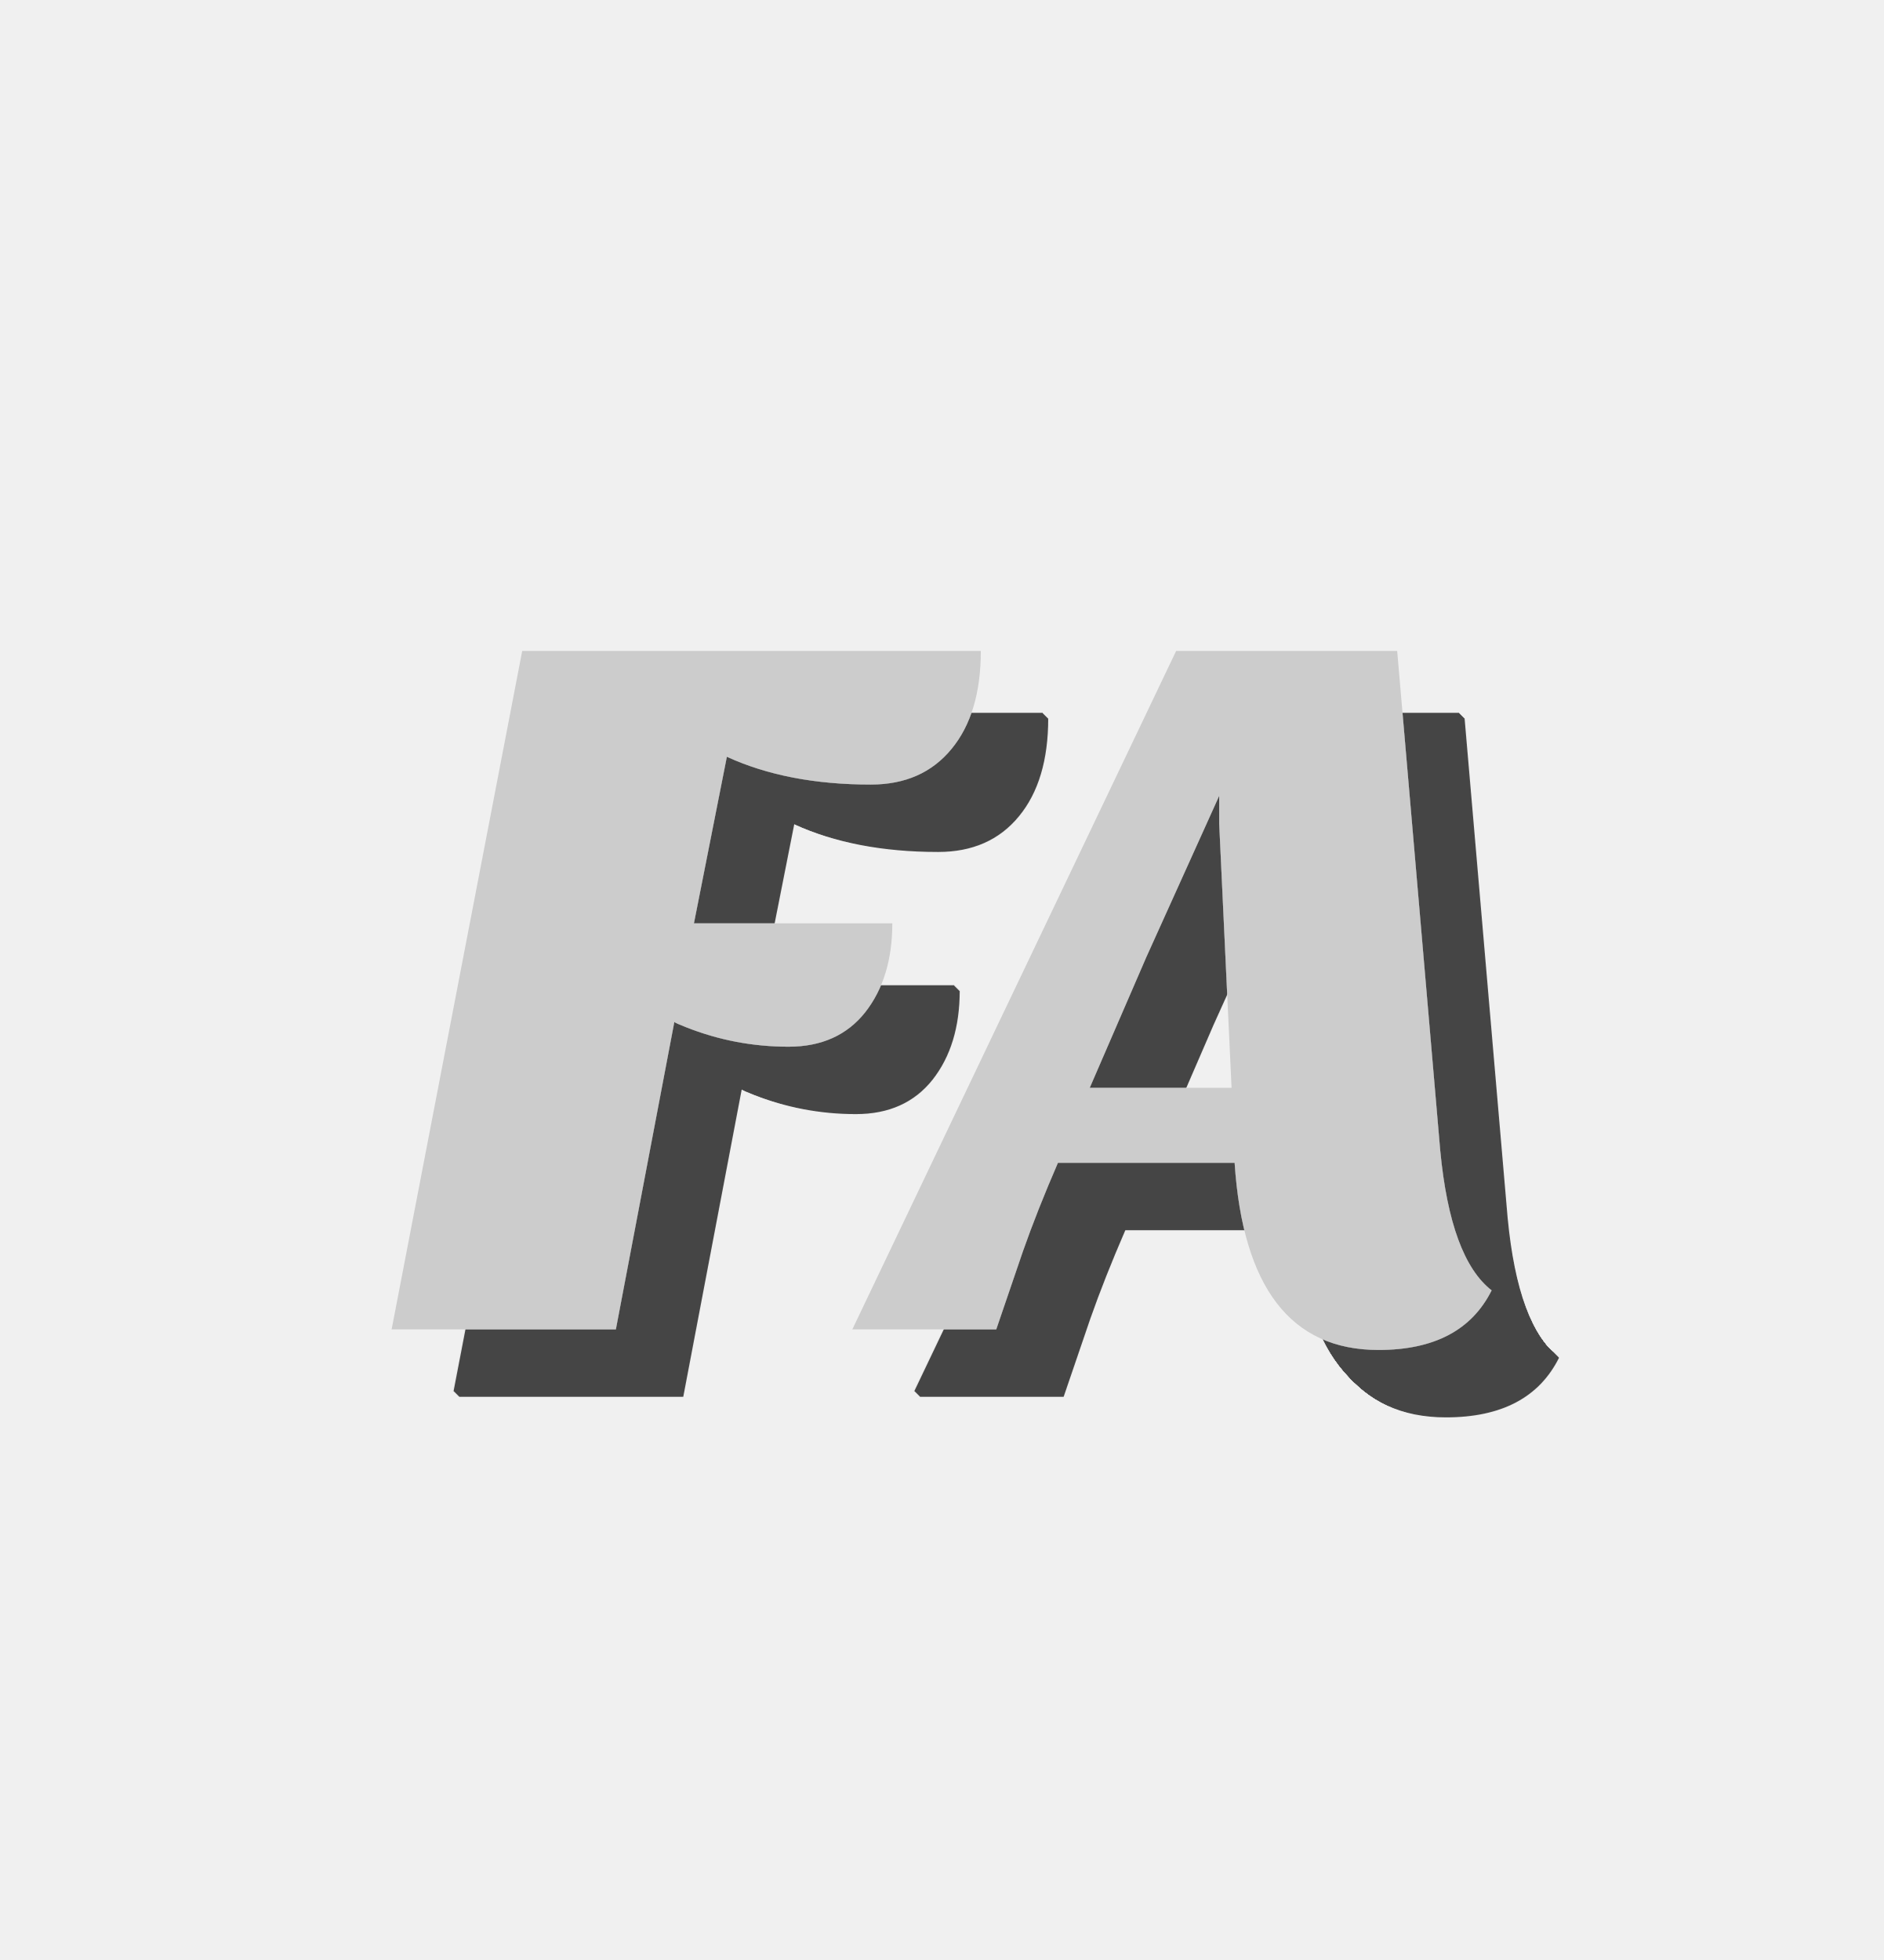
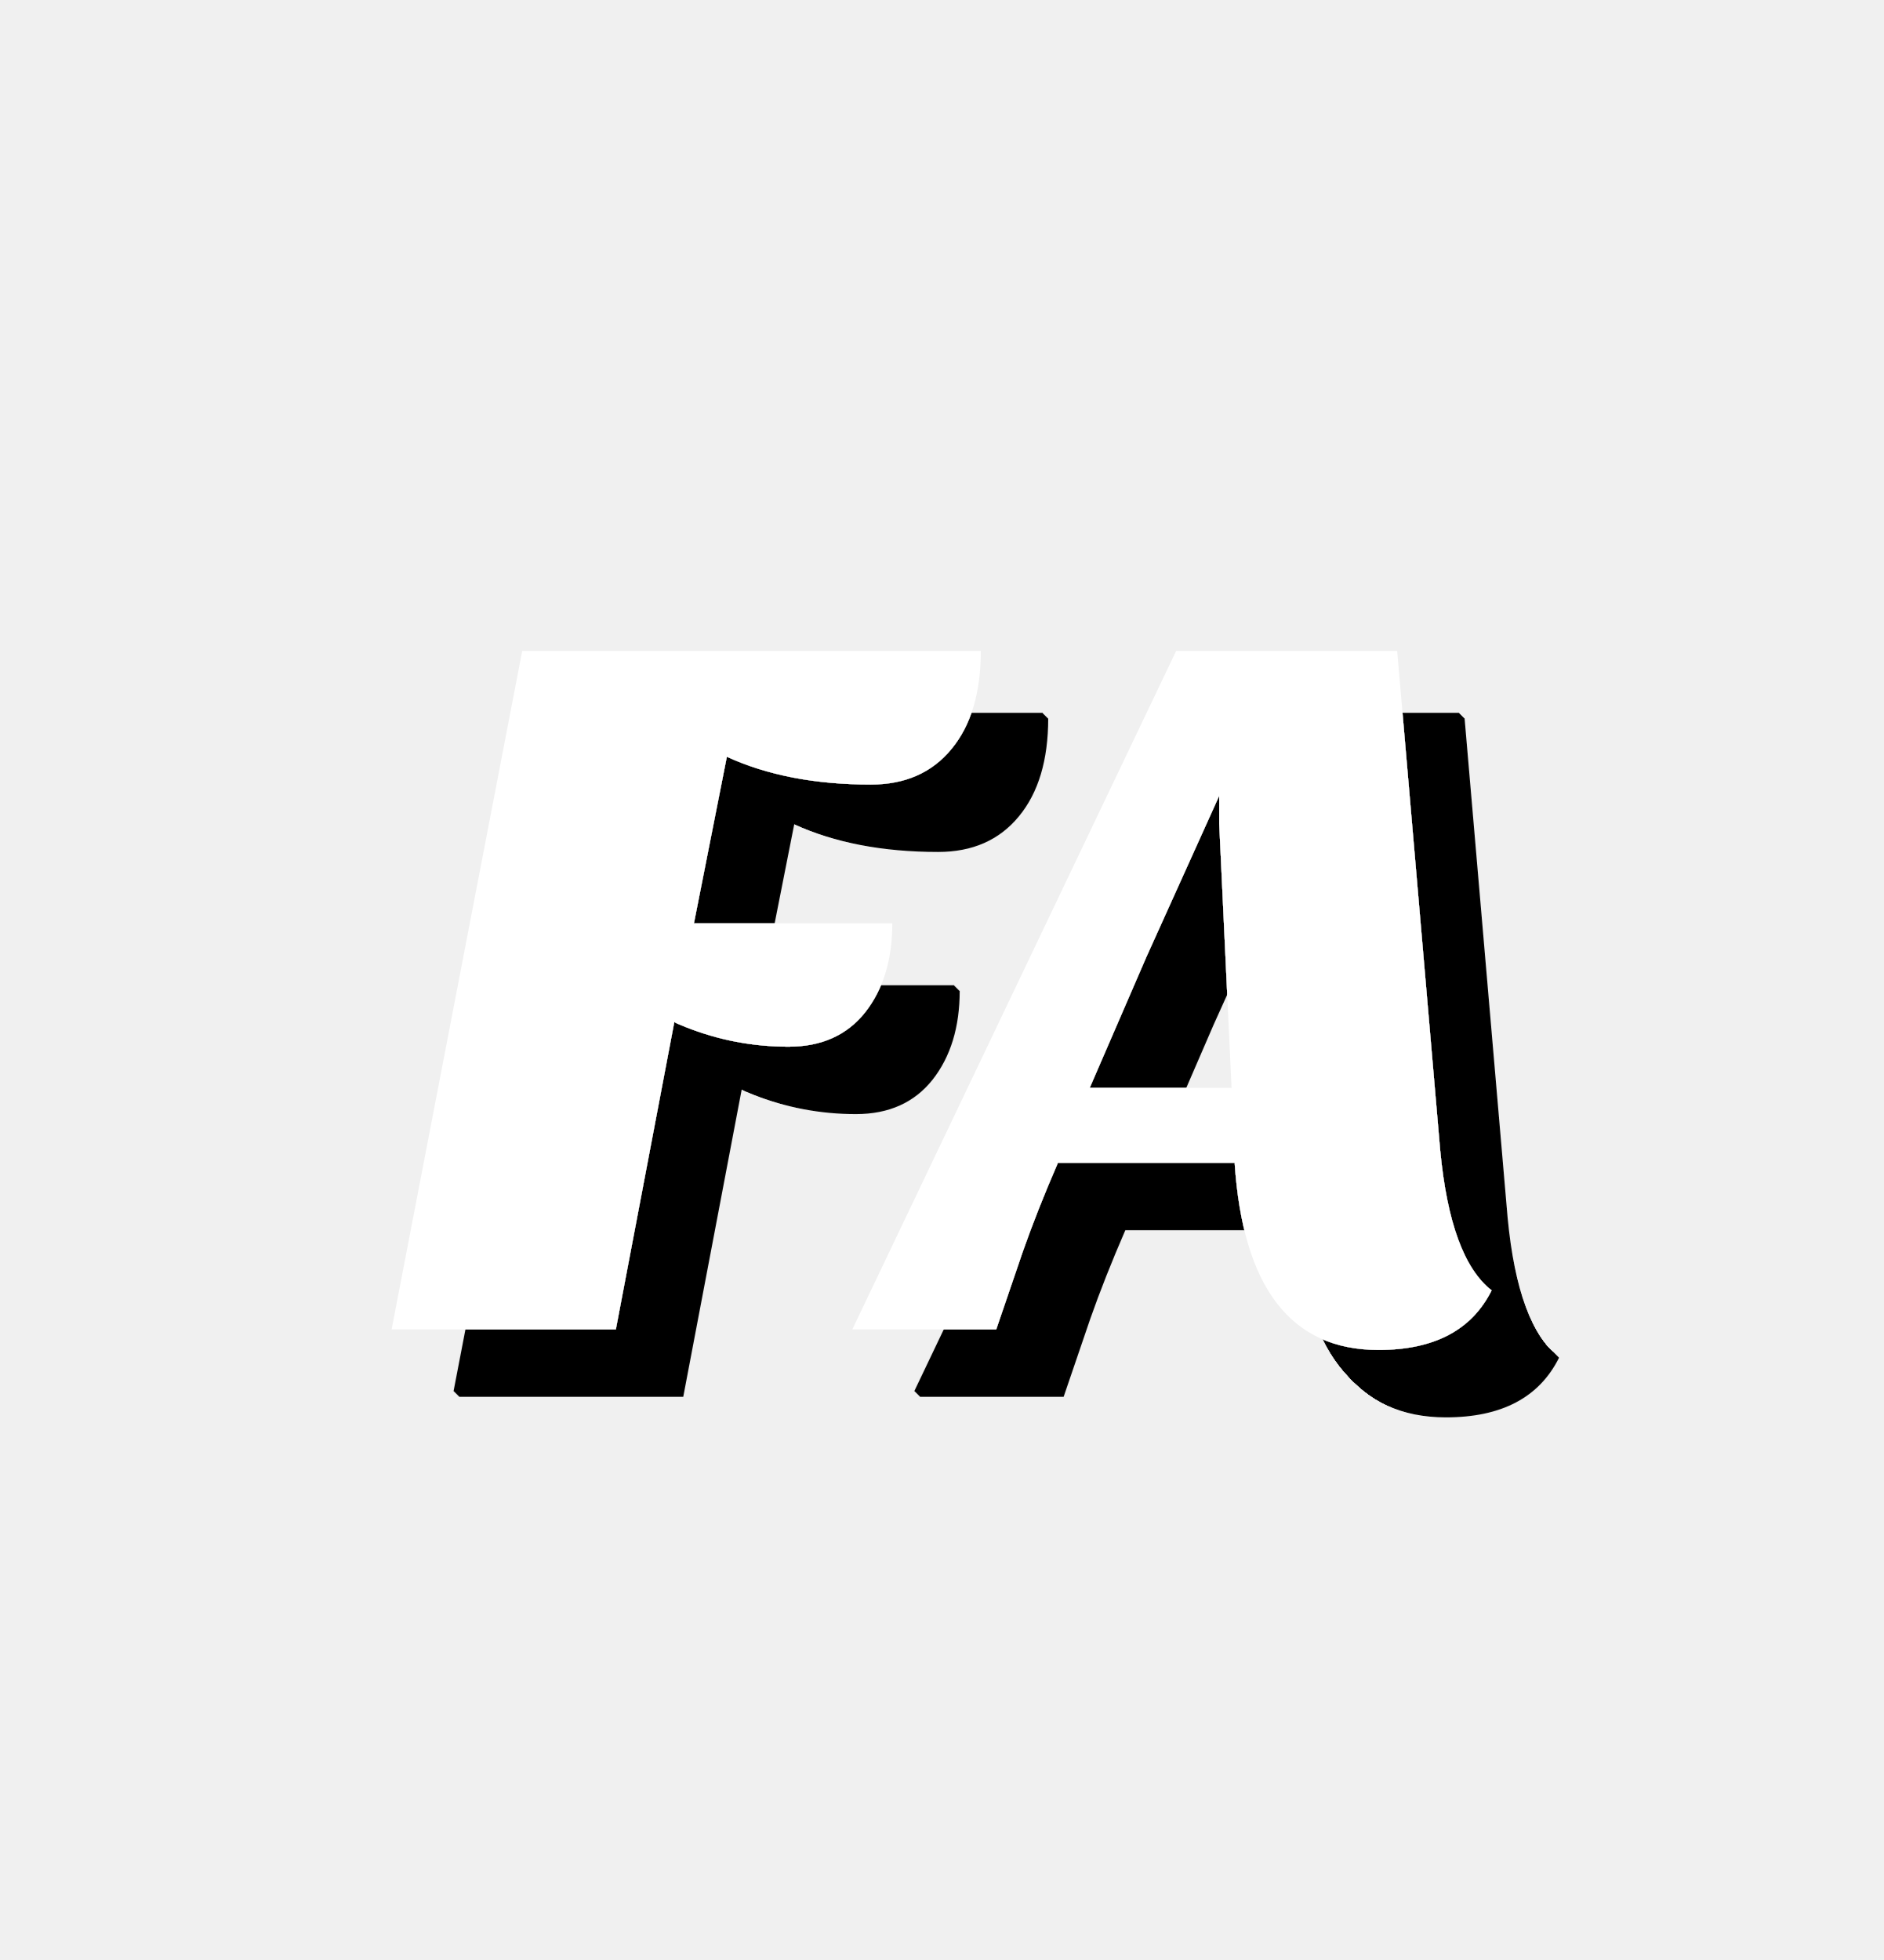
<svg xmlns="http://www.w3.org/2000/svg" width="117.24px" height="122.021px" viewBox="191.38 13.989 117.24 122.021" style="background: rgba(0, 0, 0, 0);" preserveAspectRatio="xMidYMid">
  <defs>
    <filter id="editing-extrusion" x="-100%" y="-100%" width="300%" height="300%">
-       <feFlood result="color1" flood-color="#444" />
+       <feFlood result="color1" flood-color="#000" />
      <feConvolveMatrix order="8,8" divisor="1" kernelMatrix="1 0 0 0 0 0 0 0 0 1 0 0 0 0 0 0 0 0 1 0 0 0 0 0 0 0 0 1 0 0 0 0 0 0 0 0 1 0 0 0 0 0 0 0 0 1 0 0 0 0 0 0 0 0 1 0 0 0 0 0 0 0 0 1" in="SourceAlpha" result="extrude" />
      <feComposite in="color1" in2="extrude" result="comp-extrude" operator="in" />
      <feOffset dx="4" dy="4" in="comp-extrude" result="offset-extrude" />
      <feMerge>
        <feMergeNode in="offset-extrude" />
        <feMergeNode in="SourceGraphic" />
      </feMerge>
    </filter>
  </defs>
  <g filter="url(#editing-extrusion)">
    <g transform="translate(215.38, 96.75219)">
-       <path d="M30.21-33.92L30.21-33.92L30.21-33.92Q25.02-33.92 21.25-35.65L21.25-35.65L19.20-25.28L31.55-25.28L31.55-25.28Q31.55-21.89 29.86-19.74L29.86-19.74L29.86-19.74Q28.16-17.60 25.09-17.60L25.09-17.60L25.09-17.60Q21.76-17.60 18.69-18.82L18.69-18.82L18.69-18.82Q18.05-19.07 17.98-19.14L17.98-19.14L14.34 0L0.38 0L8.51-42.24L37.06-42.24L37.06-42.24Q37.06-38.34 35.23-36.13L35.23-36.13L35.23-36.13Q33.41-33.92 30.21-33.92ZM61.82 1.28L61.82 1.28L61.82 1.28Q53.63 1.28 52.86-10.37L52.86-10.37L41.86-10.37L41.86-10.37Q40.58-7.42 39.68-4.86L39.68-4.86L38.02 0L29.06 0L49.22-42.24L62.98-42.24L65.66-11.14L65.66-11.14Q66.30-4.42 68.86-2.43L68.86-2.43L68.86-2.43Q67.01 1.28 61.82 1.28ZM47.36-23.17L43.84-15.04L52.67-15.04L51.90-31.49L51.90-33.22L47.36-23.17Z" fill="#ccc" />
+       <path d="M30.21-33.92L30.21-33.92L30.21-33.92Q25.02-33.92 21.25-35.65L21.25-35.65L19.20-25.28L31.55-25.28L31.55-25.28Q31.55-21.89 29.86-19.74L29.86-19.74L29.86-19.74Q28.16-17.60 25.09-17.60L25.09-17.60L25.09-17.60Q21.76-17.60 18.69-18.82L18.69-18.82L18.69-18.82Q18.05-19.07 17.98-19.14L17.98-19.14L14.34 0L0.38 0L8.51-42.24L37.06-42.24L37.06-42.24Q37.06-38.34 35.23-36.13L35.23-36.13L35.23-36.13Q33.41-33.92 30.21-33.92ZM61.82 1.28L61.82 1.28L61.82 1.28Q53.63 1.28 52.86-10.37L52.86-10.37L41.86-10.37L41.86-10.37Q40.58-7.42 39.68-4.86L39.68-4.86L38.02 0L29.06 0L49.22-42.24L62.98-42.24L65.66-11.14L65.66-11.14Q66.30-4.42 68.86-2.43L68.86-2.43L68.86-2.43Q67.01 1.28 61.82 1.28ZM47.36-23.17L43.84-15.04L52.67-15.04L51.90-31.49L51.90-33.22L47.36-23.17Z" fill="#fff" />
    </g>
  </g>
-   <style>
-     text {
-       font-size: 64px;
-       font-family: Arial Black;
-       dominant-baseline: central;
-       text-anchor: middle;
-     }
-   </style>
</svg>
